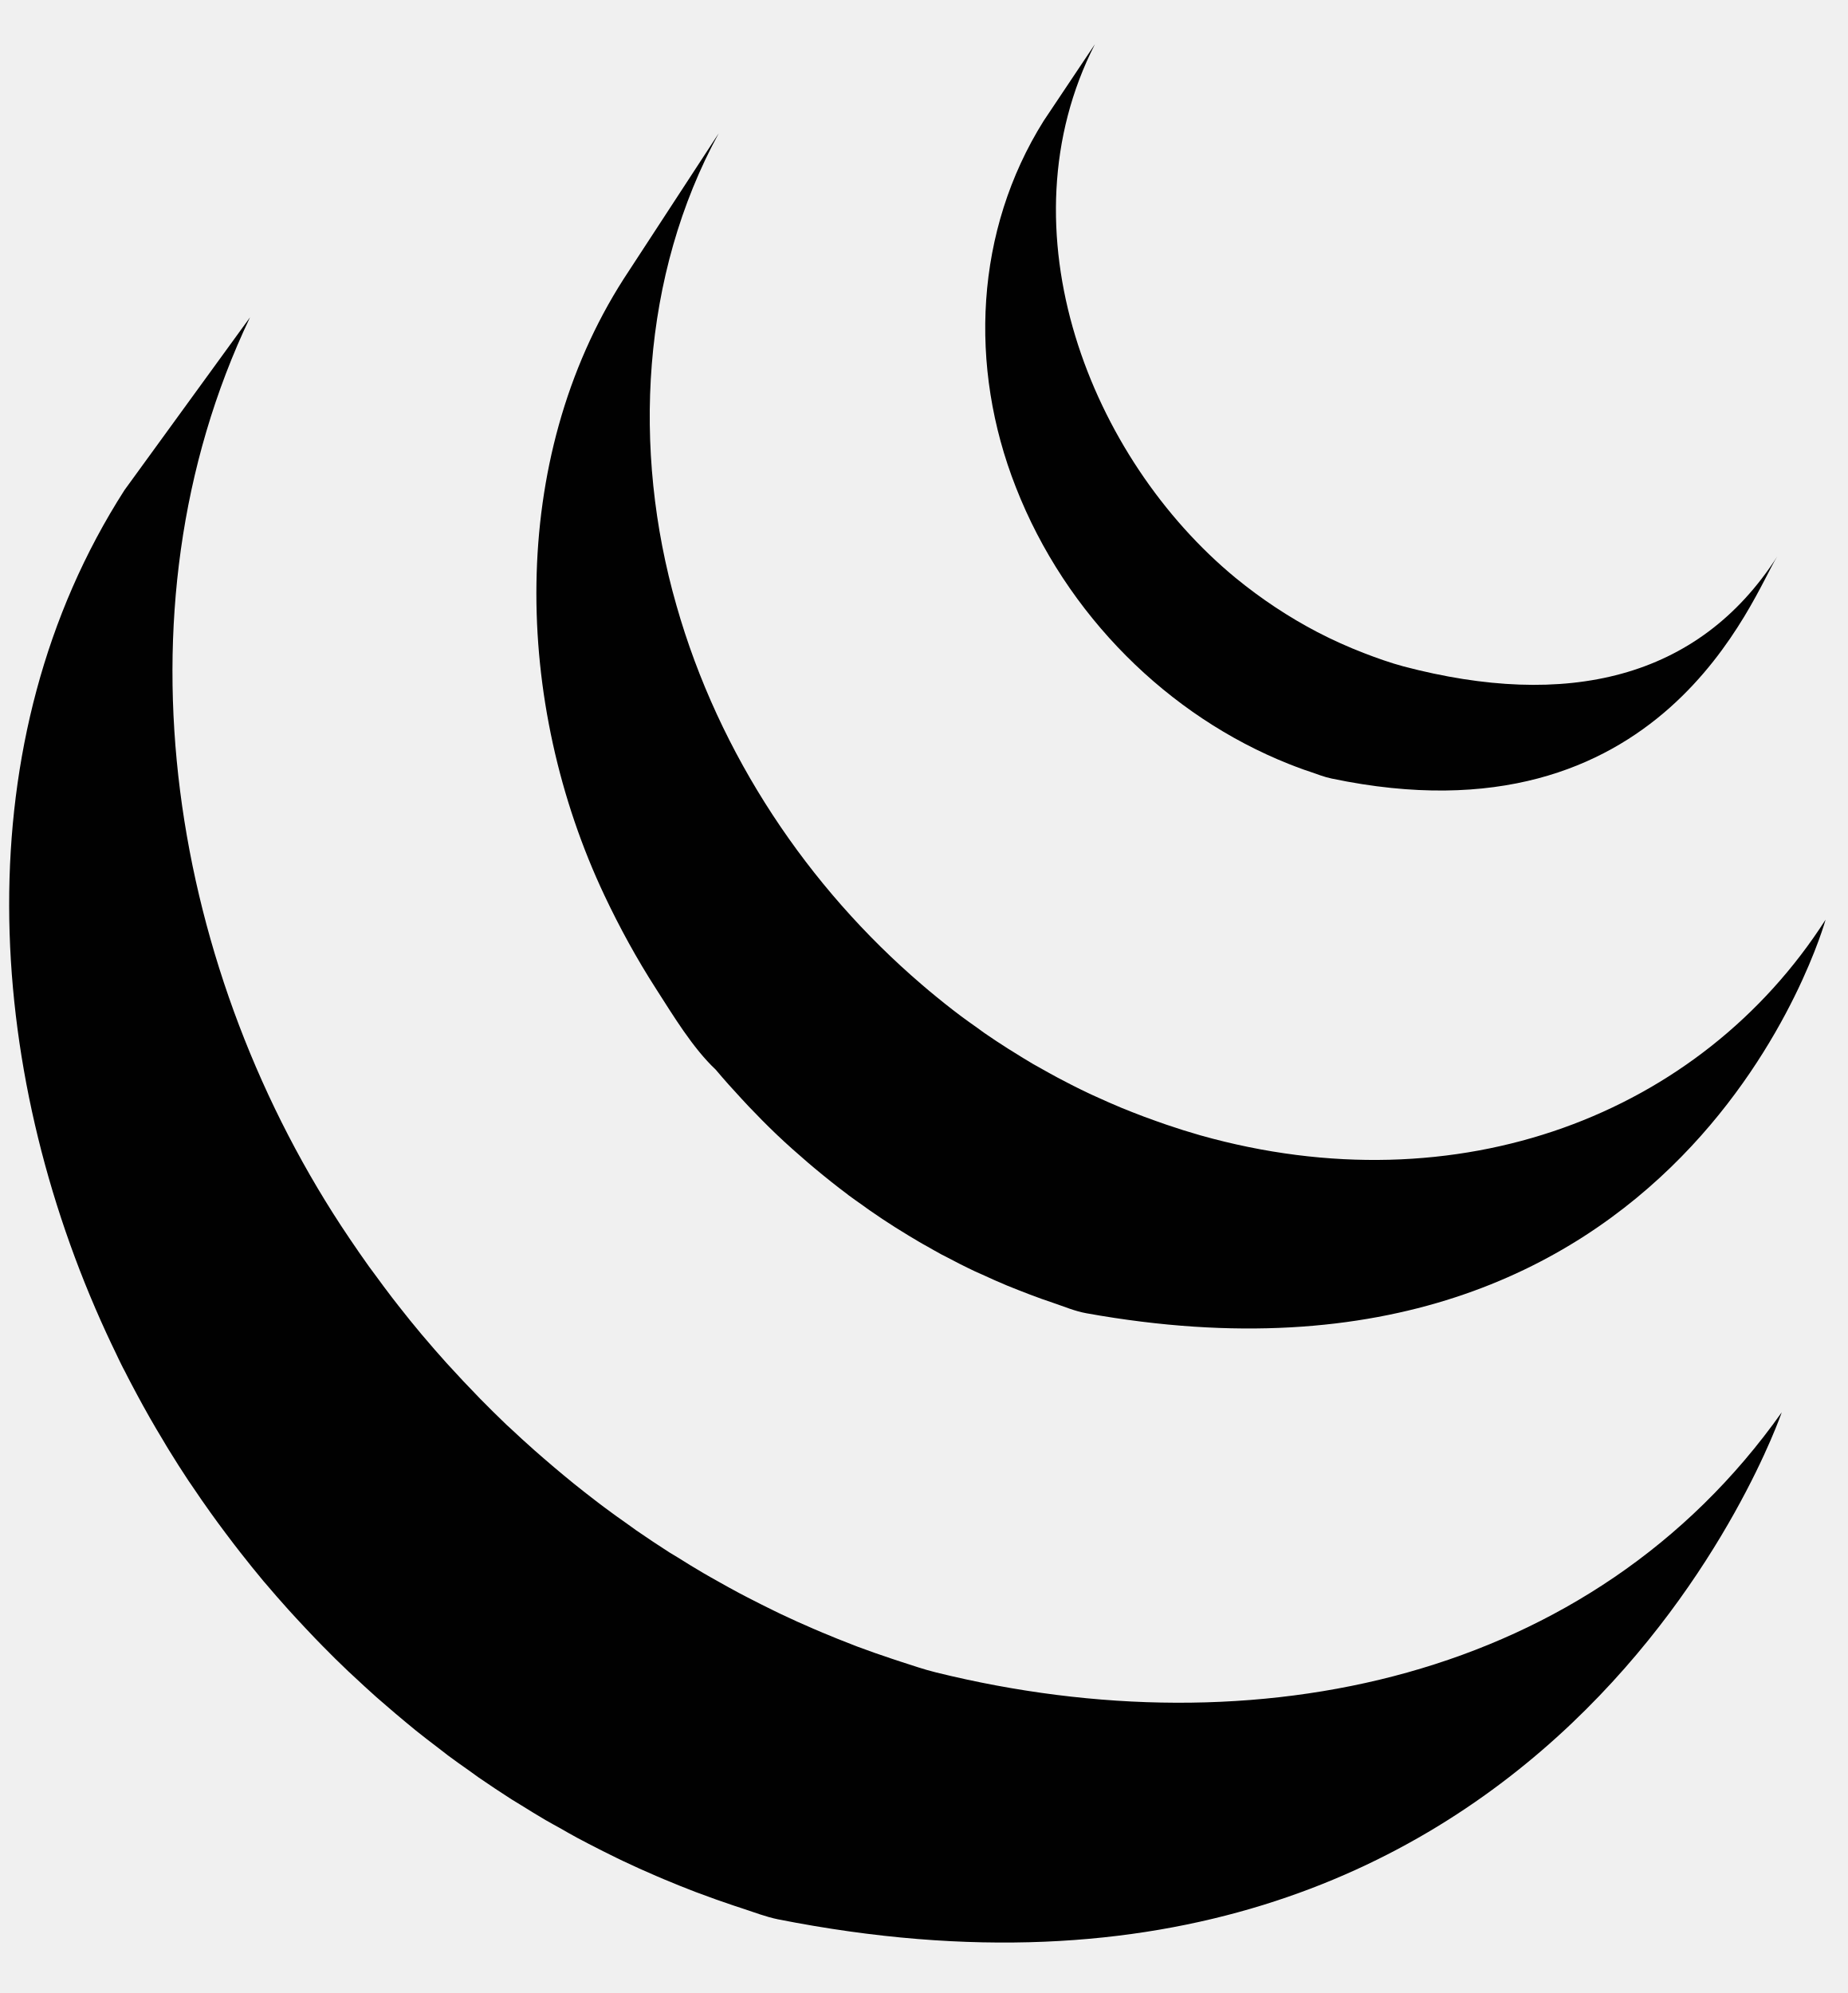
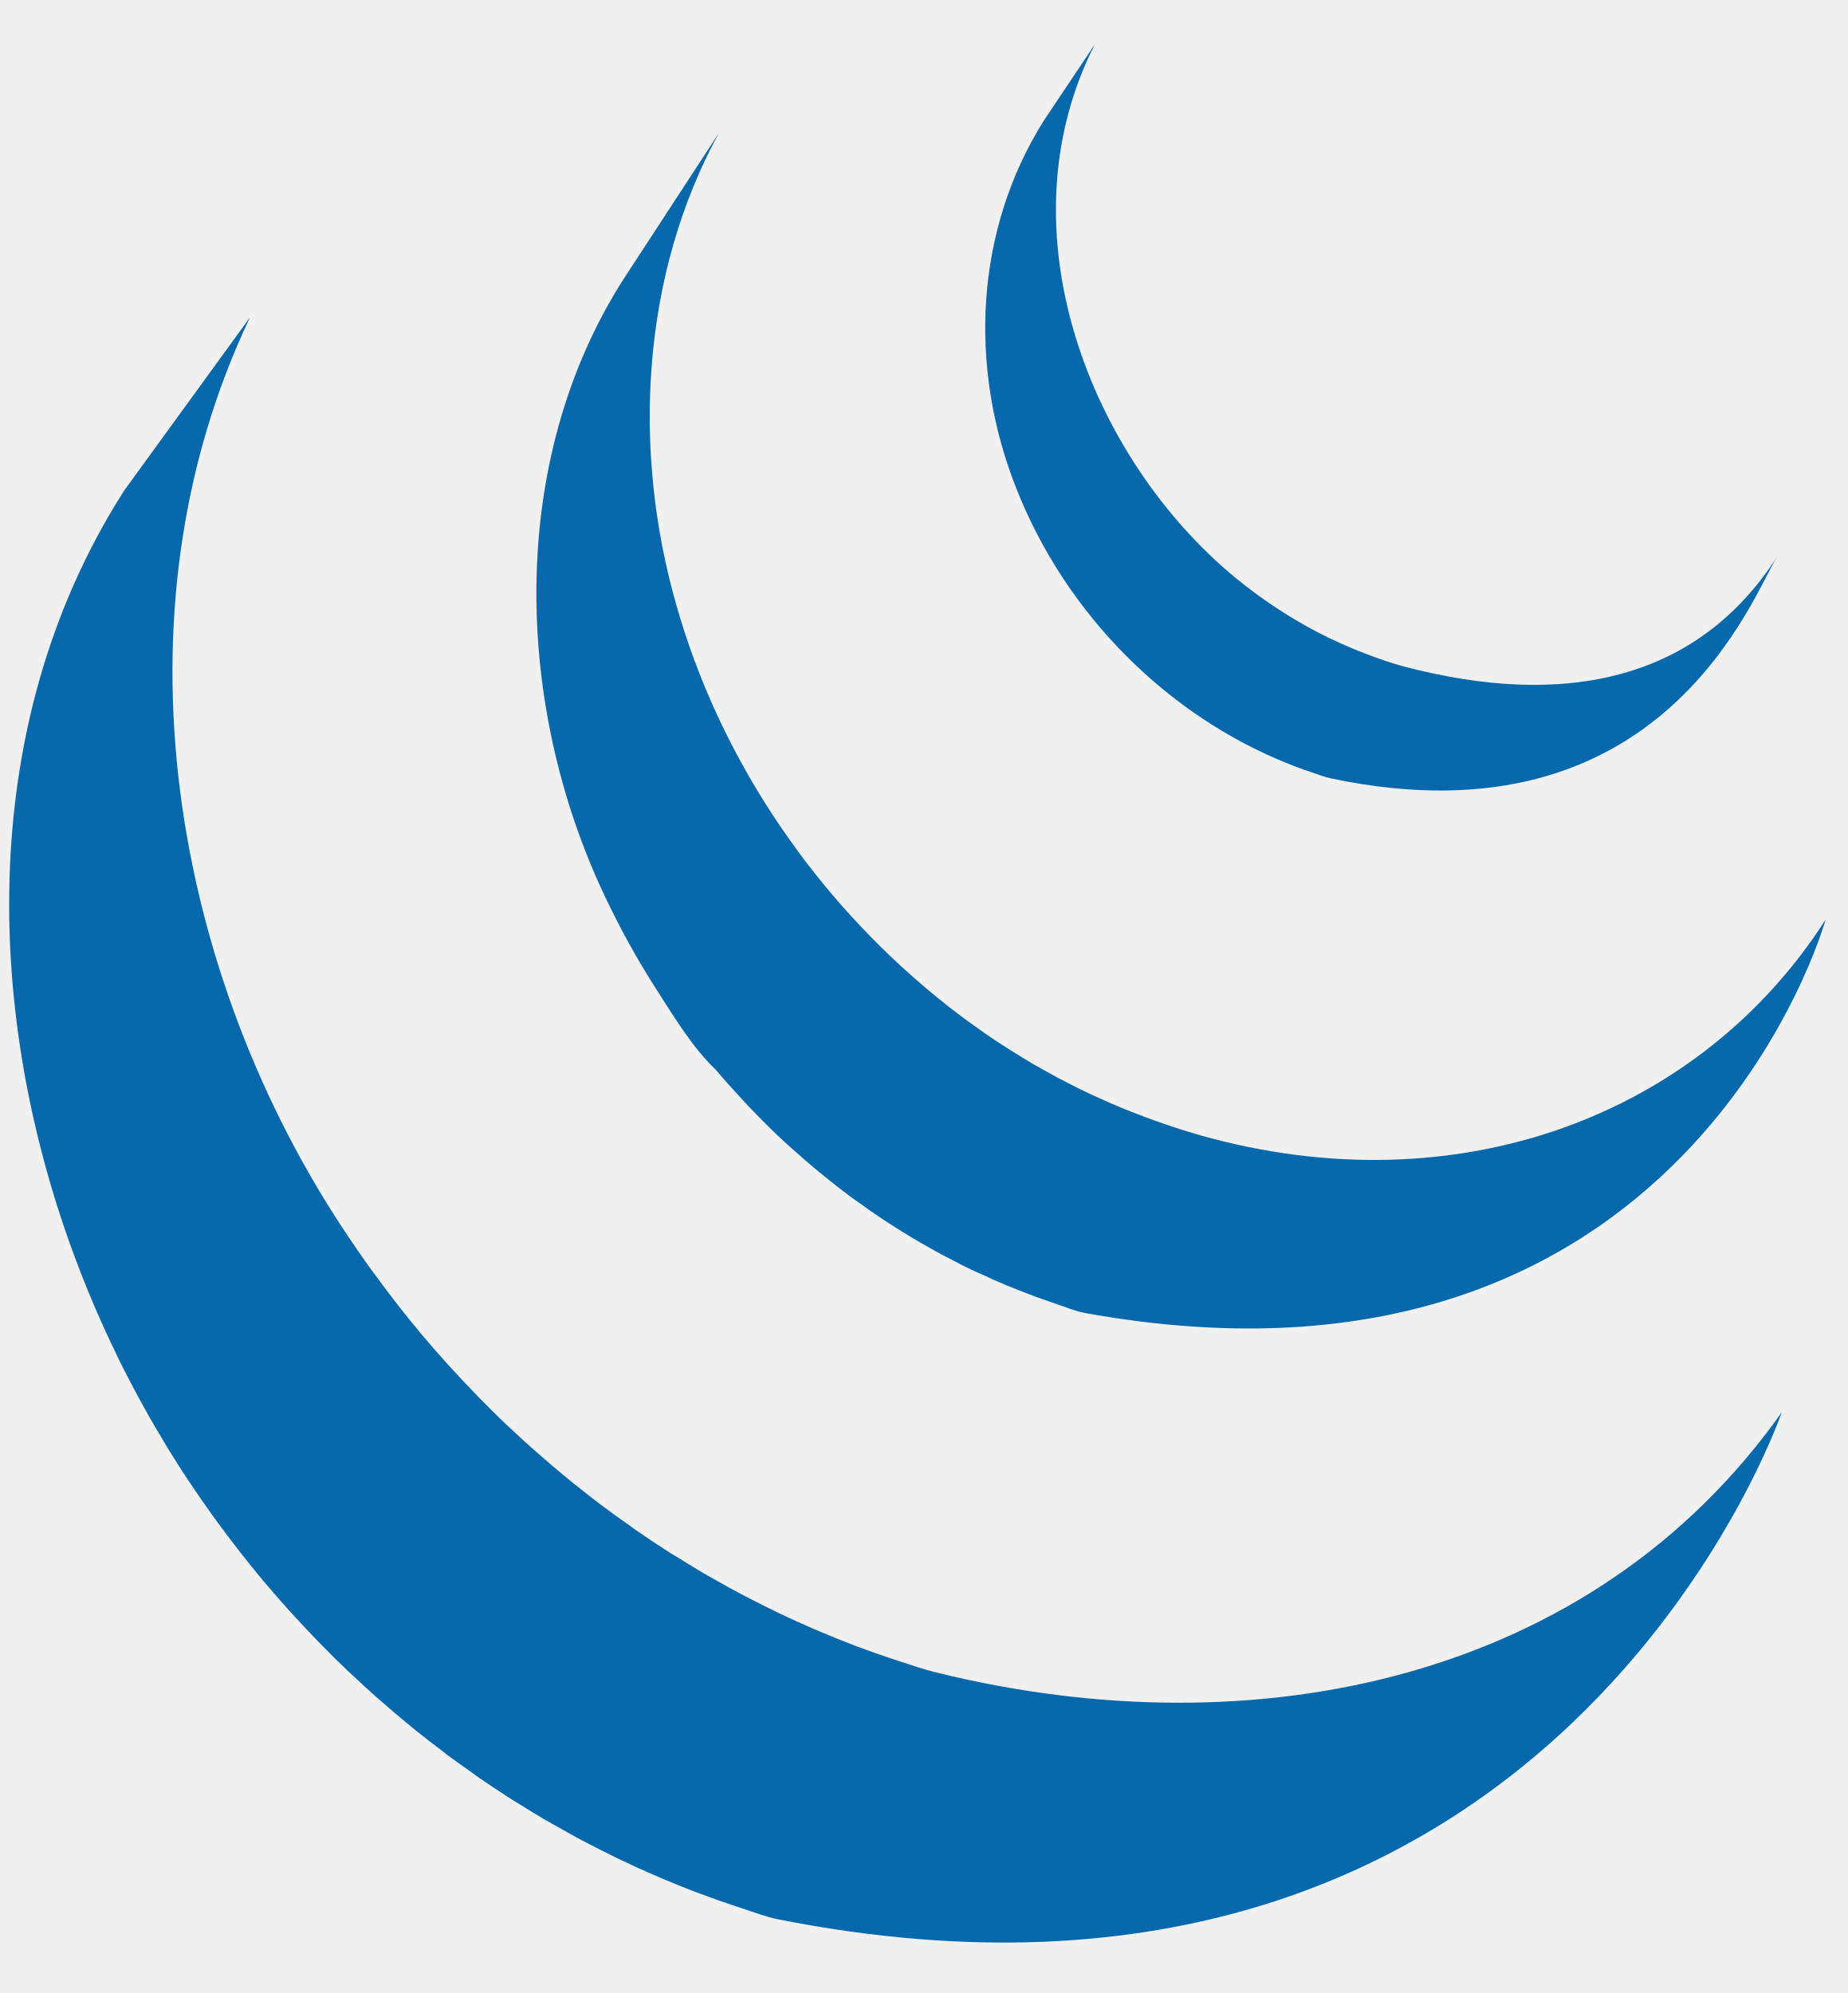
<svg xmlns="http://www.w3.org/2000/svg" width="76" height="82" viewBox="0 0 76 82" fill="none">
  <g clip-path="url(#clip0_1_441)">
-     <path d="M5.122 20.164C-1.494 30.48 -0.67 43.903 4.384 54.866C4.504 55.129 4.63 55.388 4.754 55.647C4.833 55.81 4.908 55.978 4.991 56.14C5.037 56.237 5.089 56.331 5.138 56.424C5.224 56.599 5.312 56.765 5.402 56.936C5.559 57.236 5.72 57.534 5.884 57.833C5.975 57.997 6.065 58.161 6.159 58.324C6.341 58.644 6.528 58.96 6.719 59.275C6.799 59.41 6.876 59.544 6.958 59.674C7.221 60.101 7.491 60.527 7.769 60.945C7.776 60.955 7.784 60.967 7.792 60.977C7.836 61.044 7.885 61.11 7.929 61.177C8.169 61.537 8.417 61.892 8.668 62.244C8.76 62.372 8.854 62.5 8.946 62.628C9.17 62.934 9.398 63.236 9.629 63.539C9.716 63.652 9.803 63.765 9.89 63.876C10.201 64.273 10.518 64.668 10.842 65.056C10.848 65.063 10.855 65.071 10.861 65.078C10.874 65.094 10.886 65.105 10.898 65.12C11.214 65.495 11.537 65.862 11.865 66.228C11.967 66.341 12.071 66.454 12.175 66.567C12.429 66.844 12.687 67.115 12.947 67.389C13.053 67.497 13.158 67.609 13.263 67.714C13.611 68.07 13.963 68.418 14.322 68.758C14.328 68.765 14.332 68.77 14.338 68.773C14.399 68.832 14.462 68.888 14.522 68.943C14.838 69.24 15.16 69.535 15.484 69.825C15.616 69.94 15.749 70.055 15.882 70.169C16.146 70.399 16.414 70.626 16.683 70.849C16.826 70.966 16.968 71.085 17.112 71.203C17.409 71.439 17.708 71.673 18.011 71.901C18.121 71.988 18.228 72.071 18.339 72.154C18.369 72.177 18.397 72.202 18.428 72.224C18.715 72.437 19.008 72.645 19.301 72.85C19.427 72.941 19.552 73.035 19.68 73.124C20.129 73.432 20.585 73.737 21.047 74.033C21.172 74.11 21.299 74.186 21.424 74.263C21.763 74.476 22.105 74.684 22.451 74.888C22.637 74.997 22.83 75.1 23.018 75.204C23.262 75.344 23.505 75.484 23.753 75.618C23.809 75.649 23.867 75.679 23.923 75.707C24.022 75.76 24.123 75.811 24.223 75.865C24.608 76.065 24.995 76.26 25.386 76.45C25.47 76.49 25.55 76.53 25.633 76.569C26.081 76.781 26.533 76.987 26.991 77.182C27.1 77.23 27.211 77.276 27.322 77.323C27.744 77.499 28.172 77.674 28.602 77.838C28.657 77.859 28.709 77.878 28.763 77.897C29.235 78.077 29.712 78.243 30.192 78.405C30.306 78.442 30.421 78.481 30.536 78.518C31.025 78.677 31.507 78.867 32.011 78.969C64.01 85.299 73.305 58.107 73.305 58.107C65.499 69.141 51.642 72.051 38.513 68.811C38.015 68.689 37.533 68.521 37.048 68.365C36.924 68.325 36.803 68.285 36.682 68.244C36.208 68.087 35.738 67.921 35.271 67.747C35.207 67.722 35.142 67.696 35.077 67.671C34.659 67.511 34.245 67.343 33.833 67.17C33.717 67.12 33.6 67.073 33.484 67.022C33.033 66.829 32.584 66.626 32.141 66.416C32.05 66.374 31.963 66.33 31.873 66.286C31.492 66.1 31.116 65.912 30.739 65.716C30.631 65.659 30.523 65.603 30.412 65.545C30.118 65.39 29.826 65.224 29.536 65.062C29.341 64.951 29.144 64.845 28.951 64.73C28.596 64.523 28.248 64.309 27.901 64.09C27.783 64.018 27.665 63.95 27.546 63.876C27.085 63.581 26.629 63.276 26.178 62.966C26.054 62.88 25.932 62.788 25.809 62.7C25.482 62.471 25.156 62.239 24.836 61.997C24.73 61.921 24.627 61.836 24.522 61.759C24.212 61.522 23.906 61.281 23.602 61.037C23.464 60.927 23.328 60.812 23.194 60.702C22.916 60.471 22.638 60.238 22.364 59.998C22.24 59.891 22.116 59.784 21.994 59.676C21.645 59.365 21.3 59.053 20.96 58.731C20.924 58.697 20.885 58.664 20.846 58.628C20.479 58.277 20.116 57.917 19.759 57.555C19.656 57.448 19.555 57.344 19.453 57.235C19.188 56.963 18.928 56.687 18.672 56.405C18.57 56.294 18.467 56.184 18.366 56.074C18.04 55.711 17.721 55.345 17.407 54.973C17.392 54.955 17.375 54.938 17.36 54.919C17.029 54.526 16.705 54.124 16.388 53.718C16.302 53.607 16.219 53.499 16.133 53.39C15.897 53.081 15.663 52.768 15.434 52.452C15.348 52.339 15.262 52.221 15.177 52.105C14.902 51.718 14.633 51.332 14.369 50.938C7.079 40.153 4.46 25.275 10.286 13.057" fill="#010101" />
-     <path d="M25.662 11.471C20.876 18.942 21.136 28.942 24.869 36.843C25.495 38.167 26.199 39.452 26.986 40.676C27.702 41.79 28.497 43.117 29.448 44.012C29.794 44.424 30.154 44.826 30.522 45.221C30.615 45.325 30.71 45.423 30.805 45.525C31.162 45.9 31.526 46.27 31.902 46.63C31.917 46.643 31.931 46.66 31.947 46.671C31.951 46.676 31.955 46.678 31.957 46.683C32.373 47.078 32.802 47.459 33.238 47.833C33.335 47.912 33.431 47.996 33.529 48.079C33.966 48.442 34.412 48.801 34.869 49.141C34.882 49.151 34.894 49.161 34.908 49.174C35.109 49.324 35.315 49.465 35.519 49.61C35.617 49.679 35.71 49.753 35.809 49.818C36.135 50.045 36.466 50.266 36.802 50.478C36.85 50.511 36.897 50.536 36.943 50.566C37.232 50.747 37.526 50.926 37.821 51.099C37.924 51.162 38.028 51.216 38.133 51.275C38.337 51.391 38.54 51.508 38.748 51.621C38.778 51.636 38.81 51.652 38.84 51.666C39.262 51.891 39.687 52.108 40.121 52.313C40.214 52.357 40.31 52.397 40.405 52.439C40.751 52.599 41.102 52.755 41.454 52.902C41.603 52.963 41.755 53.021 41.904 53.081C42.224 53.21 42.545 53.328 42.868 53.446C43.015 53.496 43.158 53.548 43.304 53.596C43.765 53.751 44.219 53.947 44.699 54.033C69.405 58.475 75.109 37.837 75.109 37.837C69.967 45.869 60.01 49.704 49.384 46.712C48.913 46.577 48.448 46.431 47.986 46.273C47.844 46.226 47.705 46.176 47.565 46.125C47.236 46.01 46.91 45.887 46.586 45.759C46.438 45.701 46.29 45.642 46.144 45.582C45.789 45.433 45.439 45.281 45.091 45.12C44.996 45.076 44.9 45.037 44.807 44.99C44.371 44.785 43.941 44.567 43.518 44.341C43.3 44.225 43.086 44.103 42.872 43.984C42.748 43.914 42.623 43.844 42.499 43.775C42.223 43.612 41.95 43.445 41.68 43.274C41.617 43.234 41.55 43.197 41.485 43.154C41.151 42.942 40.821 42.724 40.495 42.499C40.394 42.429 40.297 42.353 40.197 42.282C39.981 42.13 39.766 41.977 39.555 41.821C39.1 41.481 38.656 41.124 38.22 40.761C38.119 40.676 38.018 40.591 37.919 40.505C33.268 36.522 29.582 31.077 27.829 24.904C25.992 18.502 26.388 11.316 29.57 5.484" fill="#010101" />
-     <path d="M42.936 4.977C40.115 9.481 39.838 15.074 41.795 20.048C43.859 25.328 48.089 29.47 53.026 31.433C53.229 31.515 53.432 31.589 53.639 31.665C53.729 31.695 53.818 31.728 53.909 31.756C54.2 31.856 54.489 31.972 54.79 32.033C68.431 34.893 72.131 24.438 73.117 22.899C69.875 27.962 64.428 29.178 57.745 27.419C57.217 27.278 56.636 27.072 56.128 26.875C55.475 26.624 54.833 26.336 54.207 26.011C53.021 25.392 51.89 24.641 50.84 23.782C44.86 18.859 41.145 9.468 45.047 1.819" fill="#010101" />
+     <path d="M5.122 20.164C-1.494 30.48 -0.67 43.903 4.384 54.866C4.504 55.129 4.63 55.388 4.754 55.647C4.833 55.81 4.908 55.978 4.991 56.14C5.037 56.237 5.089 56.331 5.138 56.424C5.224 56.599 5.312 56.765 5.402 56.936C5.559 57.236 5.72 57.534 5.884 57.833C5.975 57.997 6.065 58.161 6.159 58.324C6.341 58.644 6.528 58.96 6.719 59.275C6.799 59.41 6.876 59.544 6.958 59.674C7.221 60.101 7.491 60.527 7.769 60.945C7.776 60.955 7.784 60.967 7.792 60.977C7.836 61.044 7.885 61.11 7.929 61.177C8.169 61.537 8.417 61.892 8.668 62.244C8.76 62.372 8.854 62.5 8.946 62.628C9.17 62.934 9.398 63.236 9.629 63.539C9.716 63.652 9.803 63.765 9.89 63.876C10.201 64.273 10.518 64.668 10.842 65.056C10.848 65.063 10.855 65.071 10.861 65.078C10.874 65.094 10.886 65.105 10.898 65.12C11.214 65.495 11.537 65.862 11.865 66.228C11.967 66.341 12.071 66.454 12.175 66.567C12.429 66.844 12.687 67.115 12.947 67.389C13.053 67.497 13.158 67.609 13.263 67.714C13.611 68.07 13.963 68.418 14.322 68.758C14.328 68.765 14.332 68.77 14.338 68.773C14.399 68.832 14.462 68.888 14.522 68.943C14.838 69.24 15.16 69.535 15.484 69.825C15.616 69.94 15.749 70.055 15.882 70.169C16.146 70.399 16.414 70.626 16.683 70.849C16.826 70.966 16.968 71.085 17.112 71.203C17.409 71.439 17.708 71.673 18.011 71.901C18.121 71.988 18.228 72.071 18.339 72.154C18.369 72.177 18.397 72.202 18.428 72.224C18.715 72.437 19.008 72.645 19.301 72.85C19.427 72.941 19.552 73.035 19.68 73.124C20.129 73.432 20.585 73.737 21.047 74.033C21.172 74.11 21.299 74.186 21.424 74.263C21.763 74.476 22.105 74.684 22.451 74.888C22.637 74.997 22.83 75.1 23.018 75.204C23.262 75.344 23.505 75.484 23.753 75.618C23.809 75.649 23.867 75.679 23.923 75.707C24.022 75.76 24.123 75.811 24.223 75.865C24.608 76.065 24.995 76.26 25.386 76.45C25.47 76.49 25.55 76.53 25.633 76.569C26.081 76.781 26.533 76.987 26.991 77.182C27.1 77.23 27.211 77.276 27.322 77.323C27.744 77.499 28.172 77.674 28.602 77.838C28.657 77.859 28.709 77.878 28.763 77.897C29.235 78.077 29.712 78.243 30.192 78.405C30.306 78.442 30.421 78.481 30.536 78.518C31.025 78.677 31.507 78.867 32.011 78.969C64.01 85.299 73.305 58.107 73.305 58.107C65.499 69.141 51.642 72.051 38.513 68.811C38.015 68.689 37.533 68.521 37.048 68.365C36.924 68.325 36.803 68.285 36.682 68.244C36.208 68.087 35.738 67.921 35.271 67.747C35.207 67.722 35.142 67.696 35.077 67.671C34.659 67.511 34.245 67.343 33.833 67.17C33.717 67.12 33.6 67.073 33.484 67.022C33.033 66.829 32.584 66.626 32.141 66.416C32.05 66.374 31.963 66.33 31.873 66.286C31.492 66.1 31.116 65.912 30.739 65.716C30.631 65.659 30.523 65.603 30.412 65.545C30.118 65.39 29.826 65.224 29.536 65.062C29.341 64.951 29.144 64.845 28.951 64.73C28.596 64.523 28.248 64.309 27.901 64.09C27.783 64.018 27.665 63.95 27.546 63.876C27.085 63.581 26.629 63.276 26.178 62.966C26.054 62.88 25.932 62.788 25.809 62.7C25.482 62.471 25.156 62.239 24.836 61.997C24.73 61.921 24.627 61.836 24.522 61.759C24.212 61.522 23.906 61.281 23.602 61.037C23.464 60.927 23.328 60.812 23.194 60.702C22.916 60.471 22.638 60.238 22.364 59.998C22.24 59.891 22.116 59.784 21.994 59.676C21.645 59.365 21.3 59.053 20.96 58.731C20.924 58.697 20.885 58.664 20.846 58.628C20.479 58.277 20.116 57.917 19.759 57.555C19.656 57.448 19.555 57.344 19.453 57.235C19.188 56.963 18.928 56.687 18.672 56.405C18.57 56.294 18.467 56.184 18.366 56.074C18.04 55.711 17.721 55.345 17.407 54.973C17.392 54.955 17.375 54.938 17.36 54.919C17.029 54.526 16.705 54.124 16.388 53.718C16.302 53.607 16.219 53.499 16.133 53.39C15.897 53.081 15.663 52.768 15.434 52.452C15.348 52.339 15.262 52.221 15.177 52.105C14.902 51.718 14.633 51.332 14.369 50.938C7.079 40.153 4.46 25.275 10.286 13.057" fill="#0868AC" />
+     <path d="M25.662 11.471C20.876 18.942 21.136 28.942 24.869 36.843C25.495 38.167 26.199 39.452 26.986 40.676C27.702 41.79 28.497 43.117 29.448 44.012C29.794 44.424 30.154 44.826 30.522 45.221C30.615 45.325 30.71 45.423 30.805 45.525C31.162 45.9 31.526 46.27 31.902 46.63C31.917 46.643 31.931 46.66 31.947 46.671C31.951 46.676 31.955 46.678 31.957 46.683C32.373 47.078 32.802 47.459 33.238 47.833C33.335 47.912 33.431 47.996 33.529 48.079C33.966 48.442 34.412 48.801 34.869 49.141C34.882 49.151 34.894 49.161 34.908 49.174C35.109 49.324 35.315 49.465 35.519 49.61C35.617 49.679 35.71 49.753 35.809 49.818C36.135 50.045 36.466 50.266 36.802 50.478C36.85 50.511 36.897 50.536 36.943 50.566C37.232 50.747 37.526 50.926 37.821 51.099C37.924 51.162 38.028 51.216 38.133 51.275C38.337 51.391 38.54 51.508 38.748 51.621C38.778 51.636 38.81 51.652 38.84 51.666C39.262 51.891 39.687 52.108 40.121 52.313C40.214 52.357 40.31 52.397 40.405 52.439C40.751 52.599 41.102 52.755 41.454 52.902C41.603 52.963 41.755 53.021 41.904 53.081C42.224 53.21 42.545 53.328 42.868 53.446C43.015 53.496 43.158 53.548 43.304 53.596C43.765 53.751 44.219 53.947 44.699 54.033C69.405 58.475 75.109 37.837 75.109 37.837C69.967 45.869 60.01 49.704 49.384 46.712C48.913 46.577 48.448 46.431 47.986 46.273C47.844 46.226 47.705 46.176 47.565 46.125C47.236 46.01 46.91 45.887 46.586 45.759C46.438 45.701 46.29 45.642 46.144 45.582C45.789 45.433 45.439 45.281 45.091 45.12C44.996 45.076 44.9 45.037 44.807 44.99C44.371 44.785 43.941 44.567 43.518 44.341C43.3 44.225 43.086 44.103 42.872 43.984C42.748 43.914 42.623 43.844 42.499 43.775C42.223 43.612 41.95 43.445 41.68 43.274C41.617 43.234 41.55 43.197 41.485 43.154C41.151 42.942 40.821 42.724 40.495 42.499C40.394 42.429 40.297 42.353 40.197 42.282C39.981 42.13 39.766 41.977 39.555 41.821C39.1 41.481 38.656 41.124 38.22 40.761C38.119 40.676 38.018 40.591 37.919 40.505C33.268 36.522 29.582 31.077 27.829 24.904C25.992 18.502 26.388 11.316 29.57 5.484" fill="#0868AC" />
+     <path d="M42.936 4.977C40.115 9.481 39.838 15.074 41.795 20.048C43.859 25.328 48.089 29.47 53.026 31.433C53.229 31.515 53.432 31.589 53.639 31.665C53.729 31.695 53.818 31.728 53.909 31.756C54.2 31.856 54.489 31.972 54.79 32.033C68.431 34.893 72.131 24.438 73.117 22.899C69.875 27.962 64.428 29.178 57.745 27.419C57.217 27.278 56.636 27.072 56.128 26.875C55.475 26.624 54.833 26.336 54.207 26.011C53.021 25.392 51.89 24.641 50.84 23.782C44.86 18.859 41.145 9.468 45.047 1.819" fill="#0868AC" />
  </g>
  <defs>
    <clipPath id="clip0_1_441">
      <rect width="75.492" height="81.9" fill="white" transform="translate(0.0623779)" />
    </clipPath>
  </defs>
</svg>
